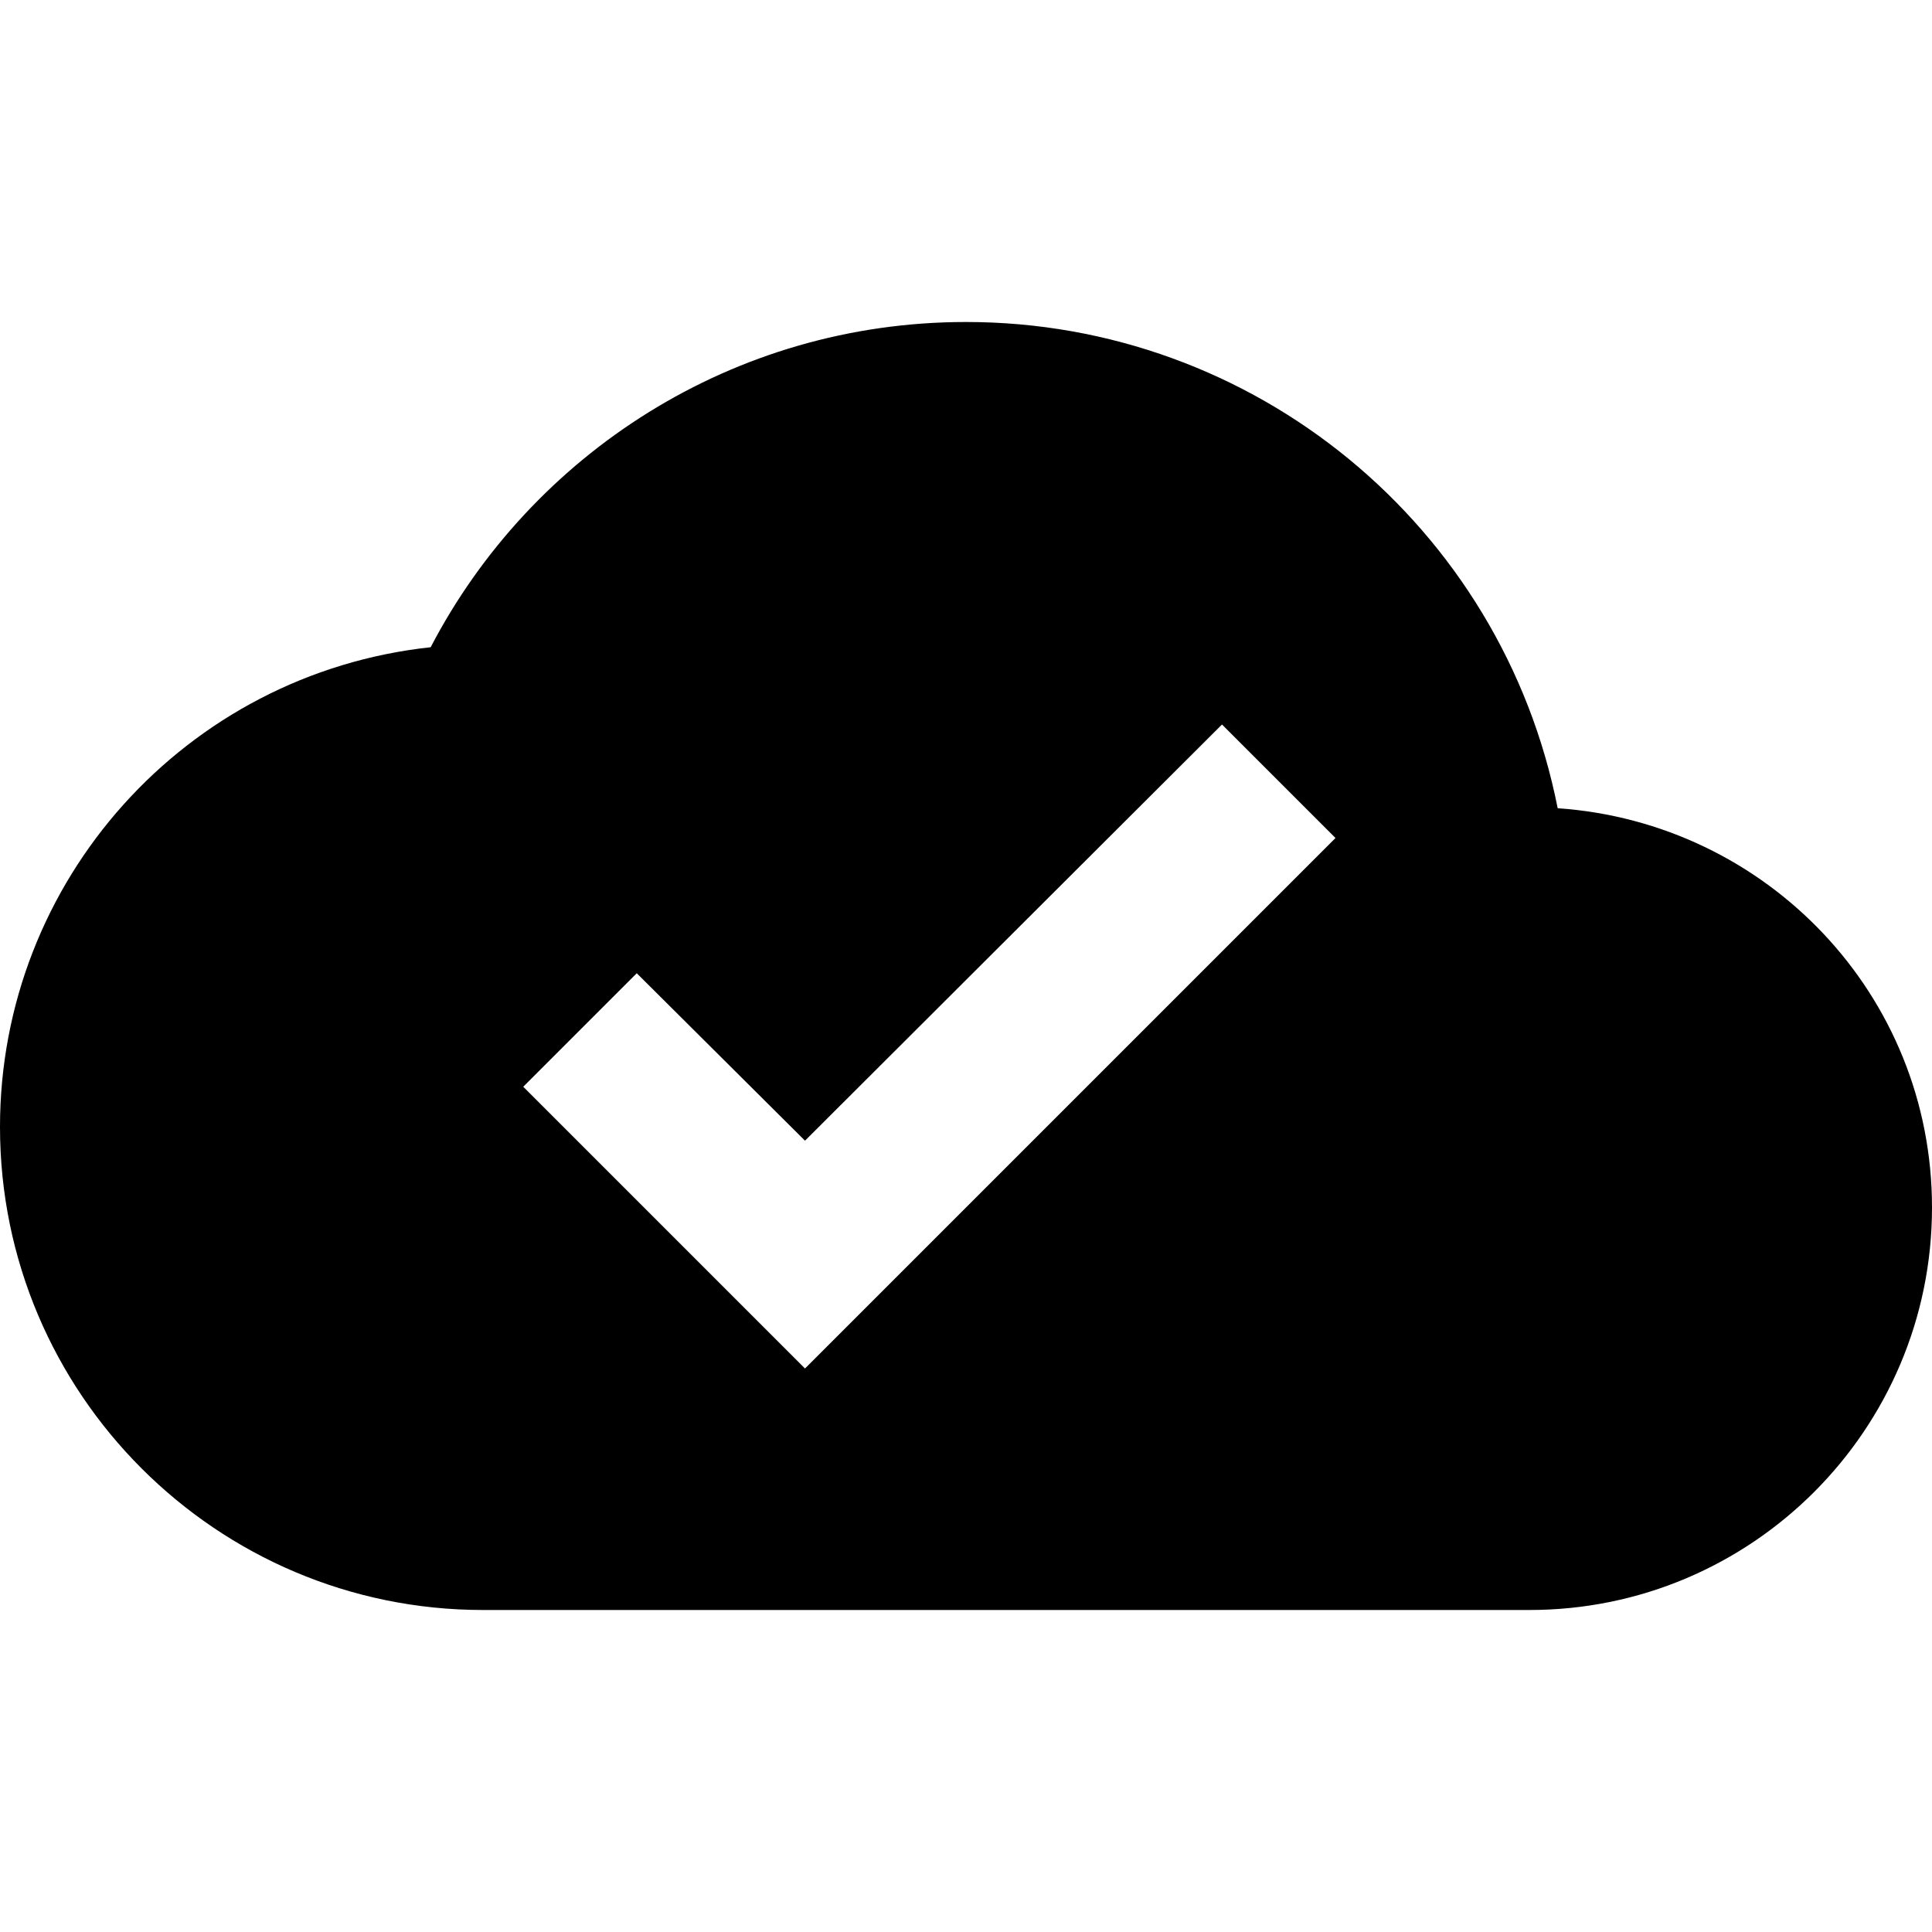
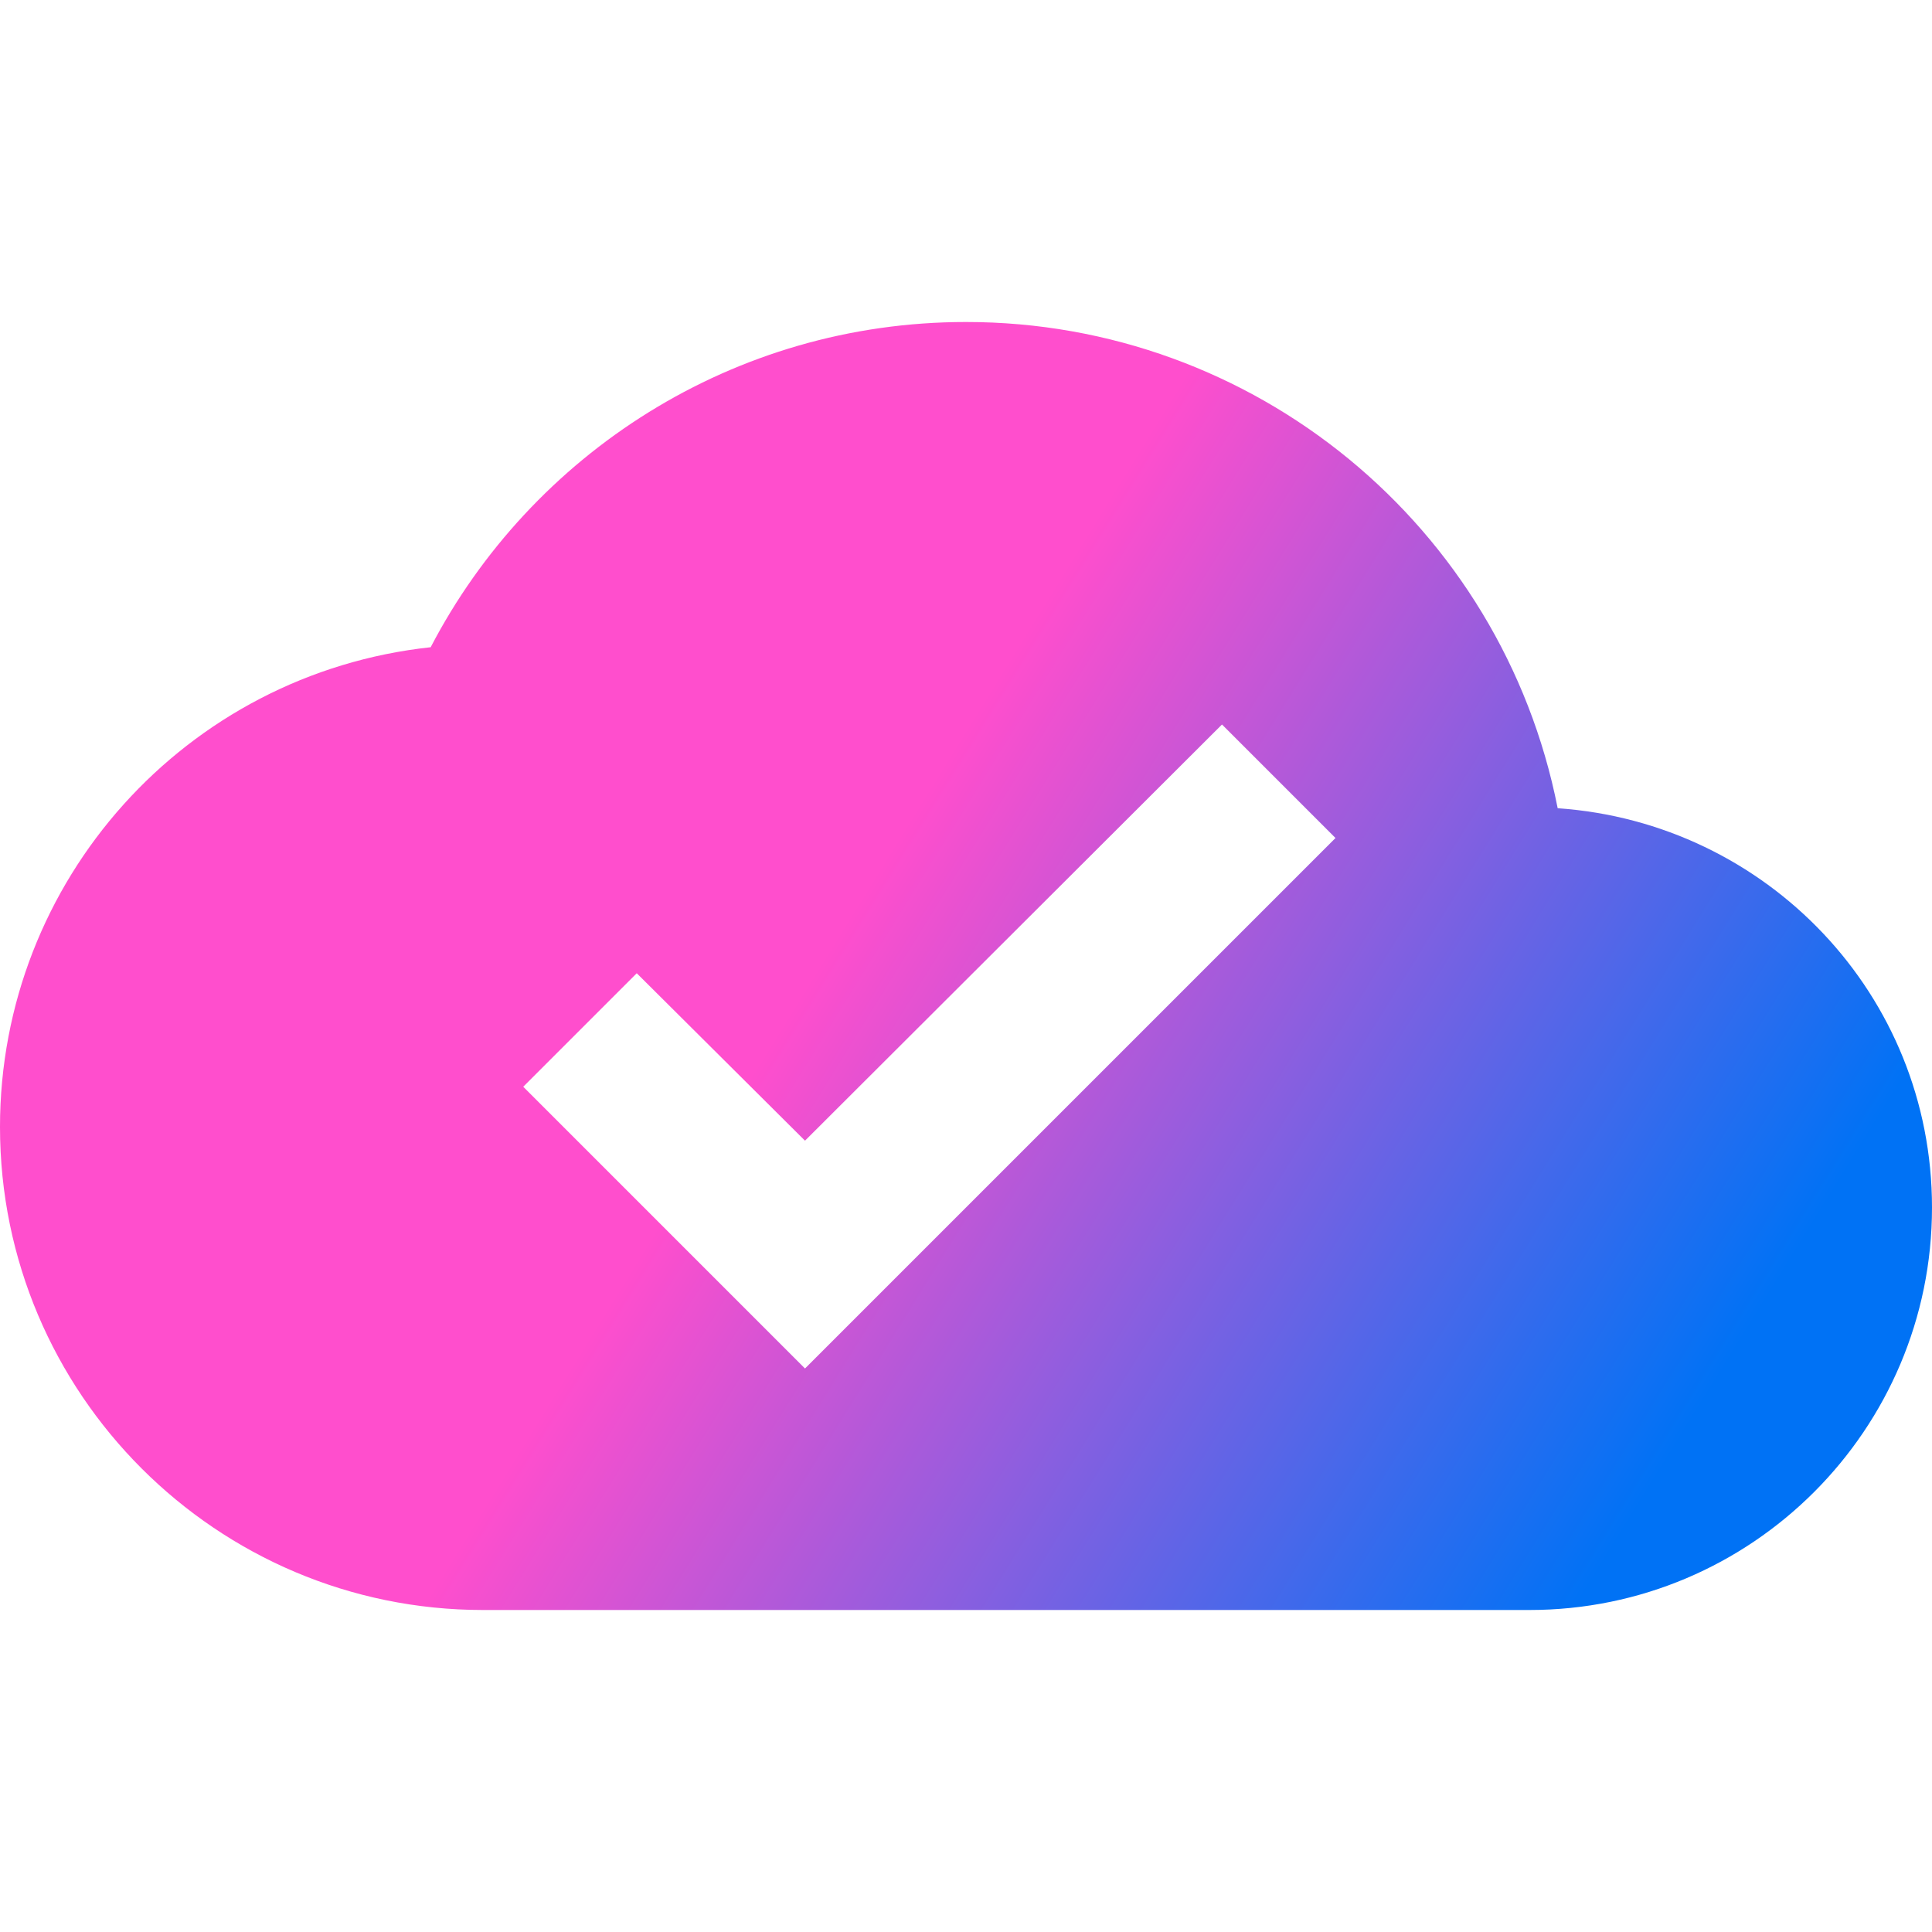
- <svg xmlns="http://www.w3.org/2000/svg" stroke="currentColor" fill="currentColor" stroke-width="0" viewBox="0 0 24 24" height="1em" width="1em">
+ <svg xmlns="http://www.w3.org/2000/svg" fill="url(#0)" stroke-width="0" viewBox="0 0 24 24" height="1em" width="1em">
+   <defs>
+     <linearGradient id="0" x1="0.04" y1="0.31" x2="0.96" y2="0.69">
+       <stop offset="43%" stop-color="#ff4ecd" />
+       <stop offset="98%" stop-color="#0072f5" />
+     </linearGradient>
+   </defs>
  <path fill="none" d="M0 0h24v24H0z" />
  <path d="M19.35 10.04A7.49 7.49 0 0012 4C9.11 4 6.6 5.64 5.35 8.04A5.994 5.994 0 000 14c0 3.31 2.69 6 6 6h13c2.76 0 5-2.24 5-5 0-2.64-2.05-4.78-4.65-4.96zM10 17l-3.5-3.5 1.41-1.41L10 14.17 15.18 9l1.41 1.41L10 17z" />
</svg>
